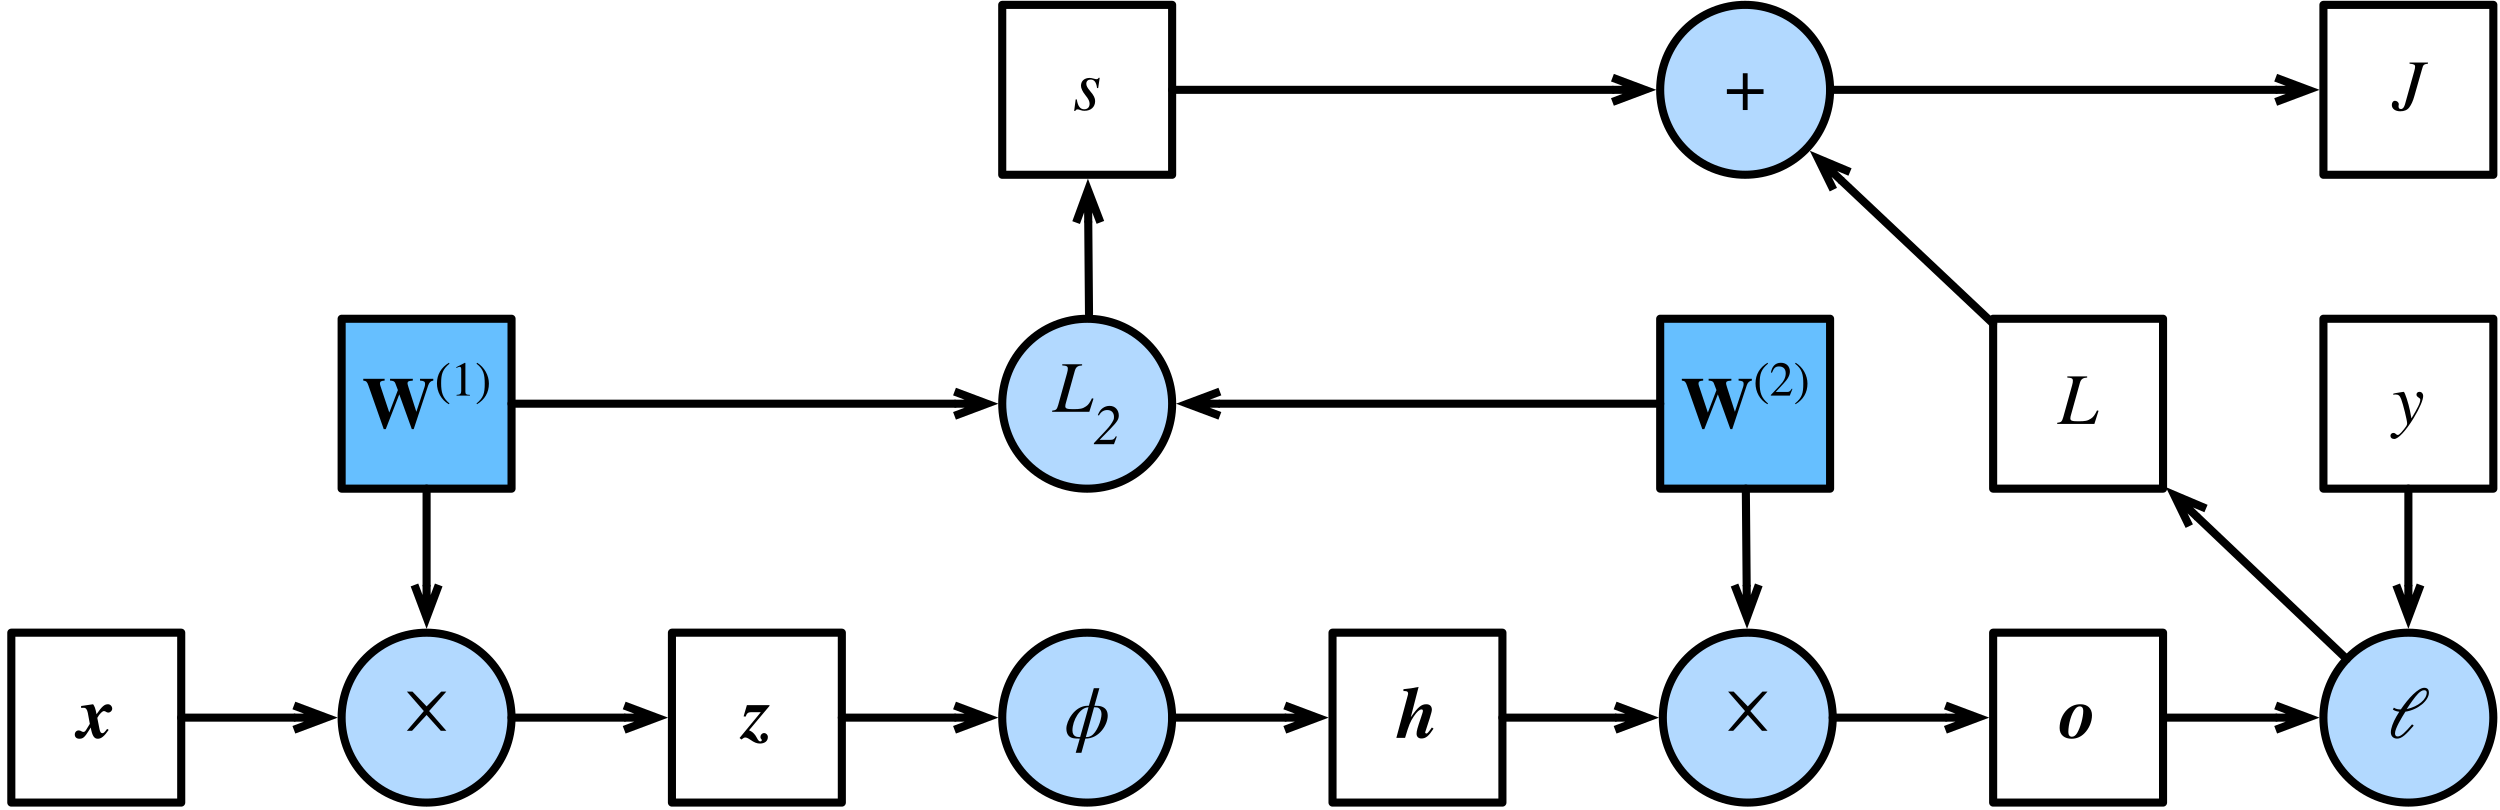
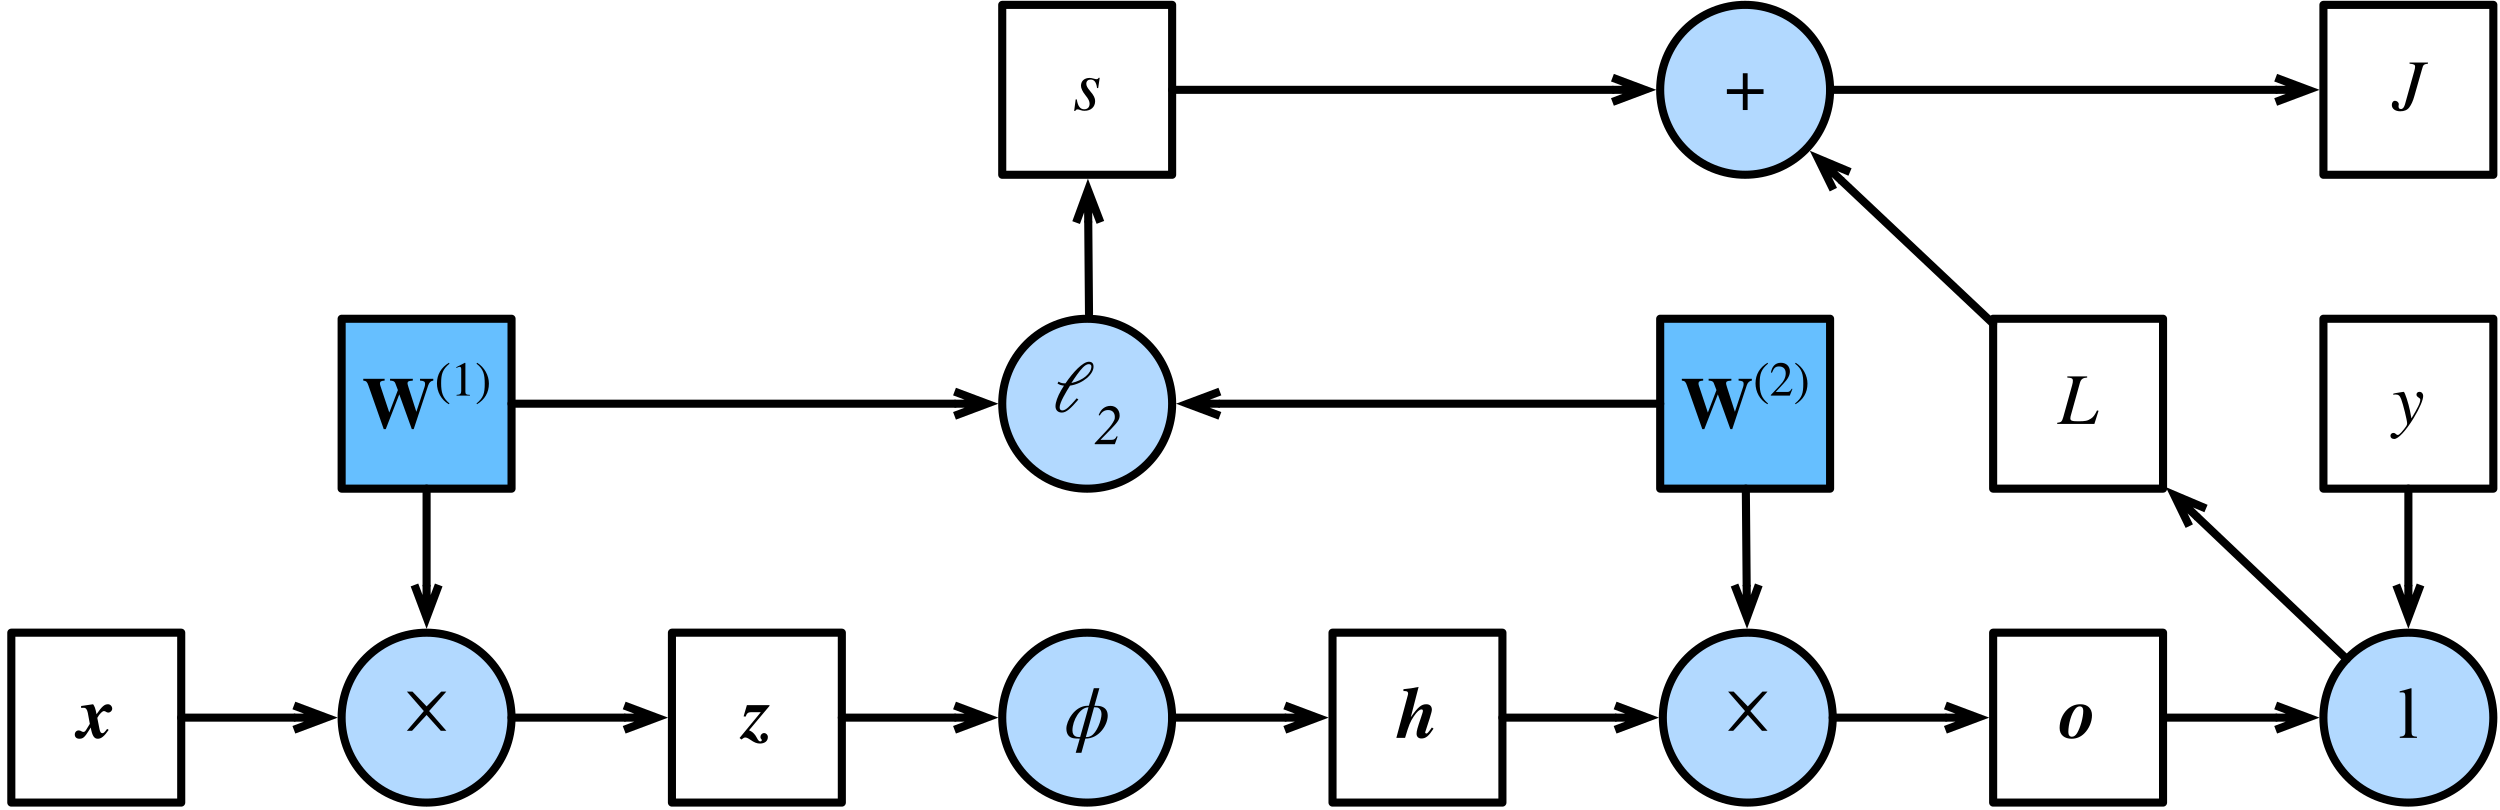
<svg xmlns="http://www.w3.org/2000/svg" xmlns:xlink="http://www.w3.org/1999/xlink" width="309pt" height="100pt" viewBox="0 0 309 100" version="1.1">
  <defs>
    <g>
      <symbol overflow="visible" id="glyph0-0">
        <path style="stroke:none;" d="" />
      </symbol>
      <symbol overflow="visible" id="glyph0-1">
        <path style="stroke:none;" d="M 0.375 -3.938 L 0.375 -3.703 C 0.547 -3.719 0.609 -3.719 0.688 -3.719 C 0.969 -3.719 1.109 -3.531 1.203 -3.094 L 1.453 -1.734 L 1.062 -1.094 C 0.875 -0.781 0.797 -0.734 0.641 -0.734 C 0.453 -0.734 0.344 -0.922 0.078 -0.922 C -0.203 -0.922 -0.406 -0.703 -0.406 -0.406 C -0.406 -0.094 -0.188 0.109 0.156 0.109 C 0.609 0.109 0.812 -0.062 1.344 -0.922 L 1.562 -1.281 C 1.75 -0.25 1.984 0.109 2.438 0.109 C 2.859 0.109 3.234 -0.188 3.781 -0.984 L 3.594 -1.109 C 3.25 -0.656 3.156 -0.578 3 -0.578 C 2.828 -0.578 2.734 -0.703 2.656 -1.047 L 2.375 -2.469 C 2.656 -2.984 3 -3.312 3.203 -3.312 C 3.406 -3.312 3.5 -3.125 3.719 -3.125 C 3.984 -3.125 4.219 -3.344 4.219 -3.609 C 4.219 -3.891 3.984 -4.156 3.703 -4.156 C 3.281 -4.156 2.984 -3.938 2.281 -2.922 C 2.141 -3.688 2.031 -3.906 1.859 -4.156 Z M 0.375 -3.938 " />
      </symbol>
      <symbol overflow="visible" id="glyph0-2">
        <path style="stroke:none;" d="M 3.312 -3.953 L 3.312 -4.047 L 0.516 -4.047 L 0.109 -2.656 L 0.359 -2.625 C 0.5 -3.047 0.688 -3.172 1.016 -3.172 L 2.234 -3.172 L -0.391 0.016 L -0.156 0.203 C -0.094 0.172 -0.047 0.125 0.016 0.078 C 0.141 -0.016 0.203 -0.047 0.297 -0.047 C 0.484 -0.047 0.641 0.031 0.969 0.25 C 1.406 0.562 1.75 0.703 2.125 0.703 C 2.672 0.703 3.109 0.438 3.109 -0.109 C 3.109 -0.375 2.891 -0.594 2.641 -0.594 C 2.391 -0.594 2.188 -0.375 2.188 -0.109 C 2.188 0.141 2.359 0.141 2.359 0.281 C 2.359 0.375 2.281 0.438 2.172 0.438 C 1.906 0.438 1.75 -0.047 1.562 -0.312 C 1.328 -0.625 1.141 -0.781 0.781 -0.938 Z M 3.312 -3.953 " />
      </symbol>
      <symbol overflow="visible" id="glyph0-3">
        <path style="stroke:none;" d="M 4.281 -1.281 C 3.891 -0.719 3.719 -0.531 3.609 -0.531 C 3.531 -0.531 3.453 -0.609 3.453 -0.672 C 3.453 -0.703 3.453 -0.719 3.484 -0.781 L 4.016 -2.422 C 4.188 -2.984 4.281 -3.312 4.281 -3.484 C 4.281 -3.906 4.031 -4.156 3.594 -4.156 C 2.984 -4.156 2.562 -3.812 1.672 -2.547 L 2.641 -6.297 C 1.953 -6.156 1.5 -6.078 0.766 -6.016 L 0.766 -5.781 L 0.969 -5.781 C 1.219 -5.781 1.344 -5.688 1.344 -5.484 C 1.344 -5.406 1.312 -5.25 1.25 -5.062 L -0.109 0 L 0.969 0 C 1.438 -1.578 1.609 -2.016 2.047 -2.656 C 2.438 -3.234 2.75 -3.516 3 -3.516 C 3.109 -3.516 3.172 -3.469 3.172 -3.328 C 3.172 -3.266 3.156 -3.188 3.109 -3.047 L 2.938 -2.516 C 2.484 -1.188 2.391 -0.859 2.391 -0.5 C 2.391 -0.141 2.625 0.078 2.984 0.078 C 3.531 0.078 3.891 -0.219 4.484 -1.141 Z M 4.281 -1.281 " />
      </symbol>
      <symbol overflow="visible" id="glyph0-4">
        <path style="stroke:none;" d="M 2.516 -4.156 C 1.906 -4.156 1.328 -3.922 0.875 -3.469 C 0.328 -2.938 -0.031 -2.109 -0.031 -1.219 C -0.031 -0.328 0.609 0.109 1.453 0.109 C 2.047 0.109 2.578 -0.109 3.031 -0.562 C 3.578 -1.109 3.969 -1.953 3.969 -2.797 C 3.969 -3.625 3.422 -4.156 2.562 -4.156 Z M 2.891 -3.344 C 2.891 -2.562 2.562 -1.312 2.125 -0.578 C 1.938 -0.281 1.719 -0.141 1.484 -0.141 C 1.219 -0.141 1.047 -0.328 1.047 -0.719 C 1.047 -1.641 1.391 -3.016 1.938 -3.625 C 2.109 -3.812 2.281 -3.891 2.469 -3.891 C 2.734 -3.891 2.891 -3.688 2.891 -3.344 Z M 2.891 -3.344 " />
      </symbol>
      <symbol overflow="visible" id="glyph1-0">
        <path style="stroke:none;" d="" />
      </symbol>
      <symbol overflow="visible" id="glyph1-1">
        <path style="stroke:none;" d="M 8.828 -6.078 L 7.188 -6.078 L 7.188 -5.859 C 7.672 -5.828 7.812 -5.734 7.812 -5.469 C 7.812 -5.344 7.797 -5.219 7.75 -5.078 L 6.734 -2 L 5.766 -5.016 C 5.672 -5.328 5.641 -5.438 5.641 -5.531 C 5.641 -5.734 5.781 -5.828 6.172 -5.844 L 6.297 -5.859 L 6.297 -6.078 L 3.484 -6.078 L 3.484 -5.859 C 3.859 -5.844 4.047 -5.766 4.125 -5.547 L 4.453 -4.688 L 3.391 -1.906 L 2.297 -5.188 C 2.25 -5.344 2.234 -5.406 2.234 -5.484 C 2.234 -5.734 2.344 -5.828 2.812 -5.859 L 2.812 -6.078 L 0.172 -6.078 L 0.172 -5.859 C 0.547 -5.812 0.641 -5.719 0.797 -5.281 L 2.703 0.141 L 2.953 0.141 L 4.625 -4.156 L 6.172 0.141 L 6.406 0.141 L 8.203 -5.281 C 8.328 -5.641 8.531 -5.828 8.828 -5.859 Z M 8.828 -6.078 " />
      </symbol>
      <symbol overflow="visible" id="glyph2-0">
        <path style="stroke:none;" d="" />
      </symbol>
      <symbol overflow="visible" id="glyph2-1">
        <path style="stroke:none;" d="M 1.828 0.969 C 0.984 0.266 0.797 -0.406 0.797 -1.531 C 0.797 -2.688 0.984 -3.25 1.828 -3.953 L 1.766 -4.062 C 0.812 -3.484 0.281 -2.625 0.281 -1.516 C 0.281 -0.484 0.797 0.516 1.75 1.062 Z M 1.828 0.969 " />
      </symbol>
      <symbol overflow="visible" id="glyph2-2">
        <path style="stroke:none;" d="M 2.359 0 L 2.359 -0.094 C 1.906 -0.094 1.797 -0.203 1.797 -0.453 L 1.797 -4.031 L 1.734 -4.062 L 0.672 -3.516 L 0.672 -3.422 L 0.828 -3.484 C 0.938 -3.531 1.031 -3.562 1.094 -3.562 C 1.219 -3.562 1.281 -3.469 1.281 -3.266 L 1.281 -0.562 C 1.281 -0.234 1.156 -0.109 0.703 -0.094 L 0.703 0 Z M 2.359 0 " />
      </symbol>
      <symbol overflow="visible" id="glyph2-3">
        <path style="stroke:none;" d="M 0.172 -3.953 C 1.047 -3.281 1.188 -2.594 1.188 -1.469 C 1.188 -0.297 1.031 0.266 0.172 0.969 L 0.234 1.062 C 1.188 0.484 1.703 -0.375 1.703 -1.484 C 1.703 -2.5 1.156 -3.5 0.25 -4.062 Z M 0.172 -3.953 " />
      </symbol>
      <symbol overflow="visible" id="glyph2-4">
        <path style="stroke:none;" d="M 2.844 -0.828 L 2.766 -0.859 C 2.562 -0.516 2.438 -0.453 2.188 -0.453 L 0.781 -0.453 L 1.766 -1.516 C 2.297 -2.078 2.531 -2.531 2.531 -3 C 2.531 -3.594 2.109 -4.062 1.422 -4.062 C 0.688 -4.062 0.312 -3.562 0.188 -2.859 L 0.312 -2.828 C 0.547 -3.422 0.75 -3.609 1.188 -3.609 C 1.703 -3.609 2.016 -3.312 2.016 -2.766 C 2.016 -2.25 1.812 -1.797 1.234 -1.203 L 0.172 -0.078 L 0.172 0 L 2.516 0 Z M 2.844 -0.828 " />
      </symbol>
      <symbol overflow="visible" id="glyph3-0">
        <path style="stroke:none;" d="M 0.297 0 L 0.297 -6 L 2.703 -6 L 2.703 0 Z M 2.406 -0.297 L 2.406 -5.703 L 0.594 -5.703 L 0.594 -0.297 Z M 2.406 -0.297 " />
      </symbol>
      <symbol overflow="visible" id="glyph3-1">
        <path style="stroke:none;" d="M 1.203 0 L 0.562 0 L 2.656 -2.438 L 0.562 -4.844 L 1.25 -4.844 L 3 -3.016 L 4.812 -4.844 L 5.438 -4.844 L 3.312 -2.438 L 5.438 0 L 4.75 0 L 3 -1.953 Z M 1.203 0 " />
      </symbol>
      <symbol overflow="visible" id="glyph4-0">
        <path style="stroke:none;" d="" />
      </symbol>
      <symbol overflow="visible" id="glyph4-1">
        <path style="stroke:none;" d="M 4.328 -6.141 L 3.641 -6.141 L 3.031 -3.969 L 2.891 -3.969 C 1.25 -3.969 0.25 -2.062 0.25 -1.156 C 0.25 -0.578 0.469 -0.156 0.938 0 C 1.156 0.078 1.516 0.094 1.906 0.094 L 1.406 1.844 L 2.109 1.844 L 2.594 0.094 C 4.375 0.094 5.359 -1.688 5.359 -2.734 C 5.359 -3.359 5.078 -3.688 4.641 -3.859 C 4.391 -3.953 4.141 -3.969 3.719 -3.969 Z M 3.672 -3.781 C 3.859 -3.781 4.109 -3.766 4.188 -3.719 C 4.422 -3.578 4.594 -3.344 4.594 -2.938 C 4.594 -2.203 4.016 -0.609 3.281 -0.234 C 3.031 -0.109 2.875 -0.094 2.656 -0.094 Z M 1.953 -0.094 C 1.75 -0.094 1.578 -0.109 1.438 -0.156 C 1.156 -0.266 1 -0.531 1 -0.906 C 1 -2.172 1.938 -3.781 2.984 -3.781 Z M 1.953 -0.094 " />
      </symbol>
      <symbol overflow="visible" id="glyph5-0">
        <path style="stroke:none;" d="" />
      </symbol>
      <symbol overflow="visible" id="glyph5-1">
        <path style="stroke:none;" d="M 2.188 -1.672 C 2.031 -2.469 1.562 -3.969 1.422 -3.969 L 1.391 -3.969 C 0.906 -3.891 0.609 -3.844 0.422 -3.812 C 0.328 -3.781 0.234 -3.766 0.141 -3.75 L 0.141 -3.594 C 0.234 -3.625 0.312 -3.641 0.406 -3.641 C 0.781 -3.641 0.938 -3.5 1.109 -3.062 C 1.344 -2.453 1.844 -0.438 1.844 -0.078 C 1.844 0.031 1.812 0.141 1.75 0.25 C 1.688 0.359 1.281 0.891 1.109 1.062 C 0.906 1.281 0.797 1.359 0.688 1.359 C 0.453 1.359 0.453 1.109 0.141 1.109 C -0.062 1.109 -0.219 1.266 -0.219 1.469 C -0.219 1.703 -0.031 1.859 0.25 1.859 C 0.75 1.859 1.719 0.812 2.656 -0.734 C 3.406 -1.969 3.828 -2.969 3.828 -3.469 C 3.828 -3.75 3.641 -3.969 3.359 -3.969 C 3.156 -3.969 3 -3.828 3 -3.641 C 3 -3.484 3.062 -3.406 3.234 -3.281 C 3.406 -3.172 3.469 -3.125 3.469 -3 C 3.469 -2.594 3.141 -1.953 2.375 -0.688 Z M 2.188 -1.672 " />
      </symbol>
      <symbol overflow="visible" id="glyph5-2">
        <path style="stroke:none;" d="M 5.031 -1.625 L 4.844 -1.672 C 4.594 -1.156 4.406 -0.859 4.109 -0.672 C 3.672 -0.375 3.391 -0.328 2.5 -0.328 C 1.75 -0.328 1.547 -0.406 1.547 -0.688 C 1.547 -0.812 1.578 -0.969 1.641 -1.172 L 2.719 -5.047 C 2.859 -5.547 3.094 -5.703 3.625 -5.734 L 3.625 -5.875 L 1.172 -5.875 L 1.172 -5.734 C 1.734 -5.703 1.859 -5.609 1.859 -5.344 C 1.859 -5.219 1.844 -5.031 1.766 -4.781 L 0.672 -0.844 C 0.5 -0.281 0.438 -0.203 -0.078 -0.141 L -0.078 0 L 4.516 0 Z M 5.031 -1.625 " />
      </symbol>
      <symbol overflow="visible" id="glyph5-3">
        <path style="stroke:none;" d="M 3.297 -3.984 L 3.172 -3.984 C 3.094 -3.859 3.031 -3.812 2.891 -3.812 C 2.828 -3.812 2.75 -3.828 2.578 -3.875 C 2.344 -3.938 2.219 -3.969 2.062 -3.969 C 1.406 -3.969 0.984 -3.594 0.984 -3 C 0.984 -2.703 1.156 -2.297 1.547 -1.812 C 1.906 -1.375 2.047 -1.078 2.047 -0.781 C 2.047 -0.344 1.797 -0.094 1.375 -0.094 C 0.906 -0.094 0.594 -0.453 0.469 -1.312 L 0.328 -1.312 L 0.141 0.109 L 0.281 0.109 C 0.344 -0.031 0.453 -0.078 0.547 -0.078 C 0.641 -0.078 0.781 -0.062 0.938 0.016 C 1.156 0.094 1.281 0.094 1.438 0.094 C 2.188 0.094 2.734 -0.359 2.734 -1.109 C 2.734 -1.453 2.578 -1.812 2.125 -2.328 C 1.766 -2.75 1.641 -3 1.641 -3.25 C 1.641 -3.578 1.859 -3.766 2.172 -3.766 C 2.609 -3.766 2.875 -3.469 2.969 -2.719 L 3.109 -2.719 Z M 3.297 -3.984 " />
      </symbol>
      <symbol overflow="visible" id="glyph5-4">
        <path style="stroke:none;" d="M 4.422 -5.875 L 2.141 -5.875 L 2.141 -5.734 C 2.703 -5.672 2.828 -5.609 2.828 -5.359 C 2.828 -5.234 2.797 -5.047 2.719 -4.781 L 1.578 -0.703 C 1.469 -0.344 1.312 -0.125 1.094 -0.125 C 0.875 -0.125 0.781 -0.219 0.781 -0.484 C 0.781 -0.562 0.812 -0.609 0.812 -0.719 C 0.812 -0.938 0.594 -1.141 0.344 -1.141 C 0.109 -1.141 -0.047 -0.922 -0.047 -0.625 C -0.047 -0.156 0.375 0.156 1 0.156 C 1.453 0.156 1.859 0.016 2.109 -0.328 C 2.344 -0.641 2.562 -1.078 2.75 -1.766 L 3.688 -5.062 C 3.828 -5.609 3.906 -5.656 4.422 -5.734 Z M 4.422 -5.875 " />
      </symbol>
      <symbol overflow="visible" id="glyph5-5">
        <path style="stroke:none;" d="M 5.312 -1.984 L 5.312 -2.578 L 3.344 -2.578 L 3.344 -4.547 L 2.75 -4.547 L 2.75 -2.578 L 0.781 -2.578 L 0.781 -1.984 L 2.75 -1.984 L 2.75 0 L 3.344 0 L 3.344 -1.984 Z M 5.312 -1.984 " />
      </symbol>
      <symbol overflow="visible" id="glyph6-0">
        <path style="stroke:none;" d="" />
      </symbol>
      <symbol overflow="visible" id="glyph6-1">
+         <path style="stroke:none;" d="M 2.312 0 L 2.312 -0.141 C 1.734 -0.172 1.641 -0.281 1.641 -0.781 L 1.641 -6.109 L 1.594 -6.141 C 1.125 -6 0.797 -5.906 0.172 -5.75 L 0.172 -5.609 C 0.312 -5.625 0.438 -5.625 0.5 -5.625 C 0.797 -5.625 0.875 -5.484 0.875 -5.047 L 0.875 -0.828 C 0.875 -0.328 0.75 -0.188 0.188 -0.141 L 0.188 0 Z M 2.312 0 " />
+       </symbol>
+       <symbol overflow="visible" id="glyph7-0">
+         <path style="stroke:none;" d="" />
+       </symbol>
+       <symbol overflow="visible" id="glyph7-1">
        <path style="stroke:none;" d="M 0.688 -3.5 C 0.938 -3.328 1.219 -3.25 1.484 -3.234 C 1.359 -3.047 1.234 -2.844 1.125 -2.641 C 0.703 -1.906 0.438 -1.172 0.438 -0.688 C 0.438 -0.156 0.797 0.094 1.219 0.094 C 1.781 0.094 2.312 -0.406 3.266 -1.516 L 3.062 -1.672 C 2.203 -0.672 1.703 -0.172 1.281 -0.172 C 1.031 -0.172 0.953 -0.344 0.953 -0.562 C 0.953 -1.156 1.766 -2.484 2.234 -3.234 C 3.828 -3.469 5.141 -4.641 5.141 -5.578 C 5.141 -6 4.938 -6.188 4.562 -6.188 C 3.828 -6.188 2.609 -4.906 1.672 -3.516 C 1.391 -3.516 1.109 -3.531 0.812 -3.734 Z M 2.406 -3.562 C 2.875 -4.297 3.375 -5.016 3.812 -5.469 C 4.047 -5.703 4.297 -5.891 4.547 -5.891 C 4.766 -5.891 4.875 -5.781 4.875 -5.609 C 4.875 -4.75 3.828 -3.875 2.422 -3.562 Z M 2.406 -3.562 " />
      </symbol>
-       <symbol overflow="visible" id="glyph7-0">
-         <path style="stroke:none;" d="" />
-       </symbol>
-       <symbol overflow="visible" id="glyph7-1">
+       <symbol overflow="visible" id="glyph8-0">
+         <path style="stroke:none;" d="" />
+       </symbol>
+       <symbol overflow="visible" id="glyph8-1">
        <path style="stroke:none;" d="M 0.703 -3.547 C 0.953 -4.016 1.312 -4.219 1.734 -4.219 C 2.281 -4.219 2.562 -3.859 2.562 -3.375 C 2.562 -3.219 2.547 -3.094 2.5 -3 C 2.328 -2.625 2.016 -2.172 1.547 -1.688 L 0.078 -0.125 L 0.078 0 L 2.562 0 L 2.906 -0.938 L 2.797 -0.984 C 2.625 -0.641 2.484 -0.531 2.078 -0.531 L 0.812 -0.531 L 0.812 -0.562 L 2.125 -1.906 C 2.953 -2.766 3.156 -3.078 3.156 -3.547 C 3.156 -4.219 2.703 -4.734 2.031 -4.734 C 1.703 -4.734 1.406 -4.641 1.141 -4.438 C 0.891 -4.25 0.734 -4.016 0.562 -3.594 Z M 0.703 -3.547 " />
      </symbol>
    </g>
  </defs>
  <g id="surface1">
-     <rect x="0" y="0" width="309" height="100" style="fill:rgb(100%,100%,100%);fill-opacity:1;stroke:none;" />
-     <rect x="0" y="0" width="309" height="100" style="fill:rgb(100%,100%,100%);fill-opacity:1;stroke:none;" />
    <path style="fill-rule:nonzero;fill:rgb(100%,100%,100%);fill-opacity:1;stroke-width:1;stroke-linecap:round;stroke-linejoin:round;stroke:rgb(0%,0%,0%);stroke-opacity:1;stroke-miterlimit:10;" d="M 287.398 447.199 L 308.398 447.199 L 308.398 468.199 L 287.398 468.199 Z M 287.398 447.199 " transform="matrix(1,0,0,1,-286,-369)" />
    <g style="fill:rgb(0%,0%,0%);fill-opacity:1;">
      <use xlink:href="#glyph0-1" x="9.65" y="91.2" />
    </g>
-     <path style="fill-rule:nonzero;fill:rgb(39.999%,74.901%,100%);fill-opacity:1;stroke-width:1;stroke-linecap:round;stroke-linejoin:round;stroke:rgb(0%,0%,0%);stroke-opacity:1;stroke-miterlimit:10;" d="M 328.227 408.398 L 349.227 408.398 L 349.227 429.398 L 328.227 429.398 Z M 328.227 408.398 " transform="matrix(1,0,0,1,-286,-369)" />
+     <path style="fill-rule:nonzero;fill:rgb(39.999%,74.902%,100%);fill-opacity:1;stroke-width:1;stroke-linecap:round;stroke-linejoin:round;stroke:rgb(0%,0%,0%);stroke-opacity:1;stroke-miterlimit:10;" d="M 328.227 408.398 L 349.227 408.398 L 349.227 429.398 L 328.227 429.398 Z M 328.227 408.398 " transform="matrix(1,0,0,1,-286,-369)" />
    <g style="fill:rgb(0%,0%,0%);fill-opacity:1;">
      <use xlink:href="#glyph1-1" x="44.727" y="52.9" />
    </g>
    <g style="fill:rgb(0%,0%,0%);fill-opacity:1;">
      <use xlink:href="#glyph2-1" x="53.727" y="48.9" />
      <use xlink:href="#glyph2-2" x="55.725" y="48.9" />
      <use xlink:href="#glyph2-3" x="58.725" y="48.9" />
    </g>
-     <path style=" stroke:none;fill-rule:nonzero;fill:rgb(69.803%,85.097%,100%);fill-opacity:1;" d="M 60.148 81.273 C 64.25 85.375 64.25 92.023 60.148 96.125 C 56.051 100.227 49.402 100.227 45.301 96.125 C 41.199 92.023 41.199 85.375 45.301 81.273 C 49.402 77.176 56.051 77.176 60.148 81.273 " />
+     <path style=" stroke:none;fill-rule:nonzero;fill:rgb(69.804%,85.098%,100%);fill-opacity:1;" d="M 60.148 81.273 C 64.25 85.375 64.25 92.023 60.148 96.125 C 56.051 100.227 49.402 100.227 45.301 96.125 C 41.199 92.023 41.199 85.375 45.301 81.273 C 49.402 77.176 56.051 77.176 60.148 81.273 " />
    <path style="fill:none;stroke-width:1;stroke-linecap:round;stroke-linejoin:round;stroke:rgb(0%,0%,0%);stroke-opacity:1;stroke-miterlimit:10;" d="M 346.148 450.277 C 350.25 454.375 350.25 461.023 346.148 465.125 C 342.051 469.227 335.402 469.227 331.301 465.125 C 327.199 461.023 327.199 454.375 331.301 450.277 C 335.402 446.176 342.051 446.176 346.148 450.277 " transform="matrix(1,0,0,1,-286,-369)" />
    <g style="fill:rgb(0%,0%,0%);fill-opacity:1;">
      <use xlink:href="#glyph3-1" x="49.728" y="90.324" />
    </g>
    <path style="fill-rule:nonzero;fill:rgb(100%,100%,100%);fill-opacity:1;stroke-width:1;stroke-linecap:round;stroke-linejoin:round;stroke:rgb(0%,0%,0%);stroke-opacity:1;stroke-miterlimit:10;" d="M 369.051 447.199 L 390.051 447.199 L 390.051 468.199 L 369.051 468.199 Z M 369.051 447.199 " transform="matrix(1,0,0,1,-286,-369)" />
    <g style="fill:rgb(0%,0%,0%);fill-opacity:1;">
      <use xlink:href="#glyph0-2" x="91.8" y="91.2" />
    </g>
-     <path style=" stroke:none;fill-rule:nonzero;fill:rgb(69.803%,85.097%,100%);fill-opacity:1;" d="M 141.801 81.273 C 145.898 85.375 145.898 92.023 141.801 96.125 C 137.699 100.227 131.051 100.227 126.949 96.125 C 122.852 92.023 122.852 85.375 126.949 81.273 C 131.051 77.176 137.699 77.176 141.801 81.273 " />
+     <path style=" stroke:none;fill-rule:nonzero;fill:rgb(69.804%,85.098%,100%);fill-opacity:1;" d="M 141.801 81.273 C 145.898 85.375 145.898 92.023 141.801 96.125 C 137.699 100.227 131.051 100.227 126.949 96.125 C 122.852 92.023 122.852 85.375 126.949 81.273 C 131.051 77.176 137.699 77.176 141.801 81.273 " />
    <path style="fill:none;stroke-width:1;stroke-linecap:round;stroke-linejoin:round;stroke:rgb(0%,0%,0%);stroke-opacity:1;stroke-miterlimit:10;" d="M 427.801 450.277 C 431.898 454.375 431.898 461.023 427.801 465.125 C 423.699 469.227 417.051 469.227 412.949 465.125 C 408.852 461.023 408.852 454.375 412.949 450.277 C 417.051 446.176 423.699 446.176 427.801 450.277 " transform="matrix(1,0,0,1,-286,-369)" />
    <g style="fill:rgb(0%,0%,0%);fill-opacity:1;">
      <use xlink:href="#glyph4-1" x="131.554" y="91.2" />
    </g>
    <path style="fill-rule:nonzero;fill:rgb(100%,100%,100%);fill-opacity:1;stroke-width:1;stroke-linecap:round;stroke-linejoin:round;stroke:rgb(0%,0%,0%);stroke-opacity:1;stroke-miterlimit:10;" d="M 450.699 447.199 L 471.699 447.199 L 471.699 468.199 L 450.699 468.199 Z M 450.699 447.199 " transform="matrix(1,0,0,1,-286,-369)" />
    <g style="fill:rgb(0%,0%,0%);fill-opacity:1;">
      <use xlink:href="#glyph0-3" x="172.698" y="91.2" />
    </g>
    <path style="fill-rule:nonzero;fill:rgb(100%,100%,100%);fill-opacity:1;stroke-width:1;stroke-linecap:round;stroke-linejoin:round;stroke:rgb(0%,0%,0%);stroke-opacity:1;stroke-miterlimit:10;" d="M 532.352 447.199 L 553.352 447.199 L 553.352 468.199 L 532.352 468.199 Z M 532.352 447.199 " transform="matrix(1,0,0,1,-286,-369)" />
    <g style="fill:rgb(0%,0%,0%);fill-opacity:1;">
      <use xlink:href="#glyph0-4" x="254.6" y="91.2" />
    </g>
-     <path style="fill-rule:nonzero;fill:rgb(39.999%,74.901%,100%);fill-opacity:1;stroke-width:1;stroke-linecap:round;stroke-linejoin:round;stroke:rgb(0%,0%,0%);stroke-opacity:1;stroke-miterlimit:10;" d="M 491.199 408.398 L 512.199 408.398 L 512.199 429.398 L 491.199 429.398 Z M 491.199 408.398 " transform="matrix(1,0,0,1,-286,-369)" />
+     <path style="fill-rule:nonzero;fill:rgb(39.999%,74.902%,100%);fill-opacity:1;stroke-width:1;stroke-linecap:round;stroke-linejoin:round;stroke:rgb(0%,0%,0%);stroke-opacity:1;stroke-miterlimit:10;" d="M 491.199 408.398 L 512.199 408.398 L 512.199 429.398 L 491.199 429.398 Z M 491.199 408.398 " transform="matrix(1,0,0,1,-286,-369)" />
    <g style="fill:rgb(0%,0%,0%);fill-opacity:1;">
      <use xlink:href="#glyph1-1" x="207.701" y="52.9" />
    </g>
    <g style="fill:rgb(0%,0%,0%);fill-opacity:1;">
      <use xlink:href="#glyph2-1" x="216.701" y="48.9" />
      <use xlink:href="#glyph2-4" x="218.699" y="48.9" />
      <use xlink:href="#glyph2-3" x="221.699" y="48.9" />
    </g>
-     <path style=" stroke:none;fill-rule:nonzero;fill:rgb(69.803%,85.097%,100%);fill-opacity:1;" d="M 223.449 81.273 C 227.551 85.375 227.551 92.023 223.449 96.125 C 219.348 100.227 212.699 100.227 208.602 96.125 C 204.5 92.023 204.5 85.375 208.602 81.273 C 212.699 77.176 219.348 77.176 223.449 81.273 " />
+     <path style=" stroke:none;fill-rule:nonzero;fill:rgb(69.804%,85.098%,100%);fill-opacity:1;" d="M 223.449 81.273 C 227.551 85.375 227.551 92.023 223.449 96.125 C 219.348 100.227 212.699 100.227 208.602 96.125 C 204.5 92.023 204.5 85.375 208.602 81.273 C 212.699 77.176 219.348 77.176 223.449 81.273 " />
    <path style="fill:none;stroke-width:1;stroke-linecap:round;stroke-linejoin:round;stroke:rgb(0%,0%,0%);stroke-opacity:1;stroke-miterlimit:10;" d="M 509.449 450.277 C 513.551 454.375 513.551 461.023 509.449 465.125 C 505.348 469.227 498.699 469.227 494.602 465.125 C 490.5 461.023 490.5 454.375 494.602 450.277 C 498.699 446.176 505.348 446.176 509.449 450.277 " transform="matrix(1,0,0,1,-286,-369)" />
    <g style="fill:rgb(0%,0%,0%);fill-opacity:1;">
      <use xlink:href="#glyph3-1" x="213.028" y="90.324" />
    </g>
    <path style="fill-rule:nonzero;fill:rgb(100%,100%,100%);fill-opacity:1;stroke-width:1;stroke-linecap:round;stroke-linejoin:round;stroke:rgb(0%,0%,0%);stroke-opacity:1;stroke-miterlimit:10;" d="M 573.176 408.398 L 594.176 408.398 L 594.176 429.398 L 573.176 429.398 Z M 573.176 408.398 " transform="matrix(1,0,0,1,-286,-369)" />
    <g style="fill:rgb(0%,0%,0%);fill-opacity:1;">
      <use xlink:href="#glyph5-1" x="295.677" y="52.4" />
    </g>
-     <path style=" stroke:none;fill-rule:nonzero;fill:rgb(69.803%,85.097%,100%);fill-opacity:1;" d="M 305.098 81.273 C 309.199 85.375 309.199 92.023 305.098 96.125 C 301 100.227 294.352 100.227 290.25 96.125 C 286.148 92.023 286.148 85.375 290.25 81.273 C 294.352 77.176 301 77.176 305.098 81.273 " />
+     <path style=" stroke:none;fill-rule:nonzero;fill:rgb(69.804%,85.098%,100%);fill-opacity:1;" d="M 305.098 81.273 C 309.199 85.375 309.199 92.023 305.098 96.125 C 301 100.227 294.352 100.227 290.25 96.125 C 286.148 92.023 286.148 85.375 290.25 81.273 C 294.352 77.176 301 77.176 305.098 81.273 " />
    <path style="fill:none;stroke-width:1;stroke-linecap:round;stroke-linejoin:round;stroke:rgb(0%,0%,0%);stroke-opacity:1;stroke-miterlimit:10;" d="M 591.098 450.277 C 595.199 454.375 595.199 461.023 591.098 465.125 C 587 469.227 580.352 469.227 576.25 465.125 C 572.148 461.023 572.148 454.375 576.25 450.277 C 580.352 446.176 587 446.176 591.098 450.277 " transform="matrix(1,0,0,1,-286,-369)" />
    <g style="fill:rgb(0%,0%,0%);fill-opacity:1;">
-       <use xlink:href="#glyph6-1" x="295.07" y="91.2" />
+       <use xlink:href="#glyph6-1" x="296.424" y="91.2" />
    </g>
    <path style="fill-rule:nonzero;fill:rgb(100%,100%,100%);fill-opacity:1;stroke-width:1;stroke-linecap:round;stroke-linejoin:round;stroke:rgb(0%,0%,0%);stroke-opacity:1;stroke-miterlimit:10;" d="M 532.352 408.398 L 553.352 408.398 L 553.352 429.398 L 532.352 429.398 Z M 532.352 408.398 " transform="matrix(1,0,0,1,-286,-369)" />
    <g style="fill:rgb(0%,0%,0%);fill-opacity:1;">
      <use xlink:href="#glyph5-2" x="254.348" y="52.4" />
    </g>
    <path style="fill:none;stroke-width:1;stroke-linecap:round;stroke-linejoin:round;stroke:rgb(0%,0%,0%);stroke-opacity:1;stroke-miterlimit:10;" d="M 308.398 457.699 L 322.324 457.699 " transform="matrix(1,0,0,1,-286,-369)" />
    <path style="fill:none;stroke-width:1;stroke-linecap:butt;stroke-linejoin:miter;stroke:rgb(0%,0%,0%);stroke-opacity:1;stroke-miterlimit:10;" d="M 326.324 457.699 L 322.324 457.699 M 322.324 456.199 L 326.324 457.699 L 322.324 459.199 " transform="matrix(1,0,0,1,-286,-369)" />
    <path style="fill:none;stroke-width:1;stroke-linecap:round;stroke-linejoin:round;stroke:rgb(0%,0%,0%);stroke-opacity:1;stroke-miterlimit:10;" d="M 338.727 429.398 L 338.727 441.301 " transform="matrix(1,0,0,1,-286,-369)" />
    <path style="fill:none;stroke-width:1;stroke-linecap:butt;stroke-linejoin:miter;stroke:rgb(0%,0%,0%);stroke-opacity:1;stroke-miterlimit:10;" d="M 338.727 445.301 L 338.727 441.301 M 340.227 441.301 L 338.727 445.301 L 337.227 441.301 " transform="matrix(1,0,0,1,-286,-369)" />
    <path style="fill:none;stroke-width:1;stroke-linecap:round;stroke-linejoin:round;stroke:rgb(0%,0%,0%);stroke-opacity:1;stroke-miterlimit:10;" d="M 349.227 457.699 L 363.148 457.699 " transform="matrix(1,0,0,1,-286,-369)" />
    <path style="fill:none;stroke-width:1;stroke-linecap:butt;stroke-linejoin:miter;stroke:rgb(0%,0%,0%);stroke-opacity:1;stroke-miterlimit:10;" d="M 367.148 457.699 L 363.148 457.699 M 363.148 456.199 L 367.148 457.699 L 363.148 459.199 " transform="matrix(1,0,0,1,-286,-369)" />
    <path style="fill:none;stroke-width:1;stroke-linecap:round;stroke-linejoin:round;stroke:rgb(0%,0%,0%);stroke-opacity:1;stroke-miterlimit:10;" d="M 390.051 457.699 L 403.977 457.699 " transform="matrix(1,0,0,1,-286,-369)" />
    <path style="fill:none;stroke-width:1;stroke-linecap:butt;stroke-linejoin:miter;stroke:rgb(0%,0%,0%);stroke-opacity:1;stroke-miterlimit:10;" d="M 407.977 457.699 L 403.977 457.699 M 403.977 456.199 L 407.977 457.699 L 403.977 459.199 " transform="matrix(1,0,0,1,-286,-369)" />
    <path style="fill:none;stroke-width:1;stroke-linecap:round;stroke-linejoin:round;stroke:rgb(0%,0%,0%);stroke-opacity:1;stroke-miterlimit:10;" d="M 430.875 457.699 L 444.801 457.699 " transform="matrix(1,0,0,1,-286,-369)" />
    <path style="fill:none;stroke-width:1;stroke-linecap:butt;stroke-linejoin:miter;stroke:rgb(0%,0%,0%);stroke-opacity:1;stroke-miterlimit:10;" d="M 448.801 457.699 L 444.801 457.699 M 444.801 456.199 L 448.801 457.699 L 444.801 459.199 " transform="matrix(1,0,0,1,-286,-369)" />
    <path style="fill:none;stroke-width:1;stroke-linecap:round;stroke-linejoin:round;stroke:rgb(0%,0%,0%);stroke-opacity:1;stroke-miterlimit:10;" d="M 501.785 429.398 L 501.887 441.301 " transform="matrix(1,0,0,1,-286,-369)" />
    <path style="fill:none;stroke-width:1;stroke-linecap:butt;stroke-linejoin:miter;stroke:rgb(0%,0%,0%);stroke-opacity:1;stroke-miterlimit:10;" d="M 501.922 445.301 L 501.887 441.301 M 503.387 441.289 L 501.922 445.301 L 500.387 441.312 " transform="matrix(1,0,0,1,-286,-369)" />
    <path style="fill:none;stroke-width:1;stroke-linecap:round;stroke-linejoin:round;stroke:rgb(0%,0%,0%);stroke-opacity:1;stroke-miterlimit:10;" d="M 471.699 457.699 L 485.625 457.699 " transform="matrix(1,0,0,1,-286,-369)" />
    <path style="fill:none;stroke-width:1;stroke-linecap:butt;stroke-linejoin:miter;stroke:rgb(0%,0%,0%);stroke-opacity:1;stroke-miterlimit:10;" d="M 489.625 457.699 L 485.625 457.699 M 485.625 456.199 L 489.625 457.699 L 485.625 459.199 " transform="matrix(1,0,0,1,-286,-369)" />
    <path style="fill:none;stroke-width:1;stroke-linecap:round;stroke-linejoin:round;stroke:rgb(0%,0%,0%);stroke-opacity:1;stroke-miterlimit:10;" d="M 512.523 457.699 L 526.449 457.699 " transform="matrix(1,0,0,1,-286,-369)" />
    <path style="fill:none;stroke-width:1;stroke-linecap:butt;stroke-linejoin:miter;stroke:rgb(0%,0%,0%);stroke-opacity:1;stroke-miterlimit:10;" d="M 530.449 457.699 L 526.449 457.699 M 526.449 456.199 L 530.449 457.699 L 526.449 459.199 " transform="matrix(1,0,0,1,-286,-369)" />
    <path style="fill:none;stroke-width:1;stroke-linecap:round;stroke-linejoin:round;stroke:rgb(0%,0%,0%);stroke-opacity:1;stroke-miterlimit:10;" d="M 553.352 457.699 L 567.273 457.699 " transform="matrix(1,0,0,1,-286,-369)" />
    <path style="fill:none;stroke-width:1;stroke-linecap:butt;stroke-linejoin:miter;stroke:rgb(0%,0%,0%);stroke-opacity:1;stroke-miterlimit:10;" d="M 571.273 457.699 L 567.273 457.699 M 567.273 456.199 L 571.273 457.699 L 567.273 459.199 " transform="matrix(1,0,0,1,-286,-369)" />
    <path style="fill:none;stroke-width:1;stroke-linecap:round;stroke-linejoin:round;stroke:rgb(0%,0%,0%);stroke-opacity:1;stroke-miterlimit:10;" d="M 583.676 429.398 L 583.676 441.301 " transform="matrix(1,0,0,1,-286,-369)" />
    <path style="fill:none;stroke-width:1;stroke-linecap:butt;stroke-linejoin:miter;stroke:rgb(0%,0%,0%);stroke-opacity:1;stroke-miterlimit:10;" d="M 583.676 445.301 L 583.676 441.301 M 585.176 441.301 L 583.676 445.301 L 582.176 441.301 " transform="matrix(1,0,0,1,-286,-369)" />
    <path style="fill:none;stroke-width:1;stroke-linecap:round;stroke-linejoin:round;stroke:rgb(0%,0%,0%);stroke-opacity:1;stroke-miterlimit:10;" d="M 576.062 450.465 L 557.625 432.945 " transform="matrix(1,0,0,1,-286,-369)" />
    <path style="fill:none;stroke-width:1;stroke-linecap:butt;stroke-linejoin:miter;stroke:rgb(0%,0%,0%);stroke-opacity:1;stroke-miterlimit:10;" d="M 554.727 430.188 L 557.625 432.945 M 556.594 434.031 L 554.727 430.188 L 558.66 431.855 " transform="matrix(1,0,0,1,-286,-369)" />
-     <path style="fill-rule:nonzero;fill:rgb(69.803%,85.097%,100%);fill-opacity:1;stroke-width:1;stroke-linecap:round;stroke-linejoin:round;stroke:rgb(0%,0%,0%);stroke-opacity:1;stroke-miterlimit:10;" d="M 427.801 411.477 C 431.902 415.574 431.902 422.223 427.801 426.324 C 423.699 430.426 417.051 430.426 412.949 426.324 C 408.852 422.223 408.852 415.574 412.949 411.477 C 417.051 407.375 423.699 407.375 427.801 411.477 " transform="matrix(1,0,0,1,-286,-369)" />
-     <g style="fill:rgb(0%,0%,0%);fill-opacity:1;">
-       <use xlink:href="#glyph5-2" x="130.123" y="50.9" />
-     </g>
-     <g style="fill:rgb(0%,0%,0%);fill-opacity:1;">
-       <use xlink:href="#glyph7-1" x="135.127" y="54.9" />
+     <path style="fill-rule:nonzero;fill:rgb(69.804%,85.098%,100%);fill-opacity:1;stroke-width:1;stroke-linecap:round;stroke-linejoin:round;stroke:rgb(0%,0%,0%);stroke-opacity:1;stroke-miterlimit:10;" d="M 427.801 411.477 C 431.902 415.574 431.902 422.223 427.801 426.324 C 423.699 430.426 417.051 430.426 412.949 426.324 C 408.852 422.223 408.852 415.574 412.949 411.477 C 417.051 407.375 423.699 407.375 427.801 411.477 " transform="matrix(1,0,0,1,-286,-369)" />
+     <g style="fill:rgb(0%,0%,0%);fill-opacity:1;">
+       <use xlink:href="#glyph7-1" x="130.02" y="50.9" />
+     </g>
+     <g style="fill:rgb(0%,0%,0%);fill-opacity:1;">
+       <use xlink:href="#glyph8-1" x="135.231" y="54.9" />
    </g>
    <path style="fill:none;stroke-width:1;stroke-linecap:round;stroke-linejoin:round;stroke:rgb(0%,0%,0%);stroke-opacity:1;stroke-miterlimit:10;" d="M 349.227 418.898 L 403.977 418.898 " transform="matrix(1,0,0,1,-286,-369)" />
    <path style="fill:none;stroke-width:1;stroke-linecap:butt;stroke-linejoin:miter;stroke:rgb(0%,0%,0%);stroke-opacity:1;stroke-miterlimit:10;" d="M 407.977 418.898 L 403.977 418.898 M 403.977 417.398 L 407.977 418.898 L 403.977 420.398 " transform="matrix(1,0,0,1,-286,-369)" />
    <path style="fill:none;stroke-width:1;stroke-linecap:round;stroke-linejoin:round;stroke:rgb(0%,0%,0%);stroke-opacity:1;stroke-miterlimit:10;" d="M 491.199 418.898 L 436.777 418.898 " transform="matrix(1,0,0,1,-286,-369)" />
    <path style="fill:none;stroke-width:1;stroke-linecap:butt;stroke-linejoin:miter;stroke:rgb(0%,0%,0%);stroke-opacity:1;stroke-miterlimit:10;" d="M 432.777 418.898 L 436.777 418.898 M 436.777 420.398 L 432.777 418.898 L 436.777 417.398 " transform="matrix(1,0,0,1,-286,-369)" />
    <path style="fill-rule:nonzero;fill:rgb(100%,100%,100%);fill-opacity:1;stroke-width:1;stroke-linecap:round;stroke-linejoin:round;stroke:rgb(0%,0%,0%);stroke-opacity:1;stroke-miterlimit:10;" d="M 409.875 369.602 L 430.875 369.602 L 430.875 390.602 L 409.875 390.602 Z M 409.875 369.602 " transform="matrix(1,0,0,1,-286,-369)" />
    <g style="fill:rgb(0%,0%,0%);fill-opacity:1;">
      <use xlink:href="#glyph5-3" x="132.625" y="13.6" />
    </g>
    <path style="fill-rule:nonzero;fill:rgb(100%,100%,100%);fill-opacity:1;stroke-width:1;stroke-linecap:round;stroke-linejoin:round;stroke:rgb(0%,0%,0%);stroke-opacity:1;stroke-miterlimit:10;" d="M 573.176 369.602 L 594.176 369.602 L 594.176 390.602 L 573.176 390.602 Z M 573.176 369.602 " transform="matrix(1,0,0,1,-286,-369)" />
    <g style="fill:rgb(0%,0%,0%);fill-opacity:1;">
      <use xlink:href="#glyph5-4" x="295.677" y="13.6" />
    </g>
-     <path style="fill-rule:nonzero;fill:rgb(69.803%,85.097%,100%);fill-opacity:1;stroke-width:1;stroke-linecap:round;stroke-linejoin:round;stroke:rgb(0%,0%,0%);stroke-opacity:1;stroke-miterlimit:10;" d="M 509.125 372.676 C 513.223 376.777 513.223 383.426 509.125 387.523 C 505.023 391.625 498.375 391.625 494.273 387.523 C 490.172 383.426 490.172 376.777 494.273 372.676 C 498.375 368.574 505.023 368.574 509.125 372.676 " transform="matrix(1,0,0,1,-286,-369)" />
+     <path style="fill-rule:nonzero;fill:rgb(69.804%,85.098%,100%);fill-opacity:1;stroke-width:1;stroke-linecap:round;stroke-linejoin:round;stroke:rgb(0%,0%,0%);stroke-opacity:1;stroke-miterlimit:10;" d="M 509.125 372.676 C 513.223 376.777 513.223 383.426 509.125 387.523 C 505.023 391.625 498.375 391.625 494.273 387.523 C 490.172 383.426 490.172 376.777 494.273 372.676 C 498.375 368.574 505.023 368.574 509.125 372.676 " transform="matrix(1,0,0,1,-286,-369)" />
    <g style="fill:rgb(0%,0%,0%);fill-opacity:1;">
      <use xlink:href="#glyph5-5" x="212.661" y="13.6" />
    </g>
    <path style="fill:none;stroke-width:1;stroke-linecap:round;stroke-linejoin:round;stroke:rgb(0%,0%,0%);stroke-opacity:1;stroke-miterlimit:10;" d="M 420.602 407.801 L 420.508 396.5 " transform="matrix(1,0,0,1,-286,-369)" />
    <path style="fill:none;stroke-width:1;stroke-linecap:butt;stroke-linejoin:miter;stroke:rgb(0%,0%,0%);stroke-opacity:1;stroke-miterlimit:10;" d="M 420.477 392.5 L 420.508 396.5 M 419.008 396.512 L 420.477 392.5 L 422.008 396.488 " transform="matrix(1,0,0,1,-286,-369)" />
    <path style="fill:none;stroke-width:1;stroke-linecap:round;stroke-linejoin:round;stroke:rgb(0%,0%,0%);stroke-opacity:1;stroke-miterlimit:10;" d="M 430.875 380.102 L 485.297 380.102 " transform="matrix(1,0,0,1,-286,-369)" />
    <path style="fill:none;stroke-width:1;stroke-linecap:butt;stroke-linejoin:miter;stroke:rgb(0%,0%,0%);stroke-opacity:1;stroke-miterlimit:10;" d="M 489.297 380.102 L 485.297 380.102 M 485.297 378.602 L 489.297 380.102 L 485.297 381.602 " transform="matrix(1,0,0,1,-286,-369)" />
    <path style="fill:none;stroke-width:1;stroke-linecap:round;stroke-linejoin:round;stroke:rgb(0%,0%,0%);stroke-opacity:1;stroke-miterlimit:10;" d="M 532.352 409 L 513.633 391.352 " transform="matrix(1,0,0,1,-286,-369)" />
    <path style="fill:none;stroke-width:1;stroke-linecap:butt;stroke-linejoin:miter;stroke:rgb(0%,0%,0%);stroke-opacity:1;stroke-miterlimit:10;" d="M 510.723 388.605 L 513.633 391.352 M 512.602 392.441 L 510.723 388.605 L 514.66 390.258 " transform="matrix(1,0,0,1,-286,-369)" />
    <path style="fill:none;stroke-width:1;stroke-linecap:round;stroke-linejoin:round;stroke:rgb(0%,0%,0%);stroke-opacity:1;stroke-miterlimit:10;" d="M 512.199 380.102 L 567.273 380.102 " transform="matrix(1,0,0,1,-286,-369)" />
    <path style="fill:none;stroke-width:1;stroke-linecap:butt;stroke-linejoin:miter;stroke:rgb(0%,0%,0%);stroke-opacity:1;stroke-miterlimit:10;" d="M 571.273 380.102 L 567.273 380.102 M 567.273 378.602 L 571.273 380.102 L 567.273 381.602 " transform="matrix(1,0,0,1,-286,-369)" />
  </g>
</svg>
